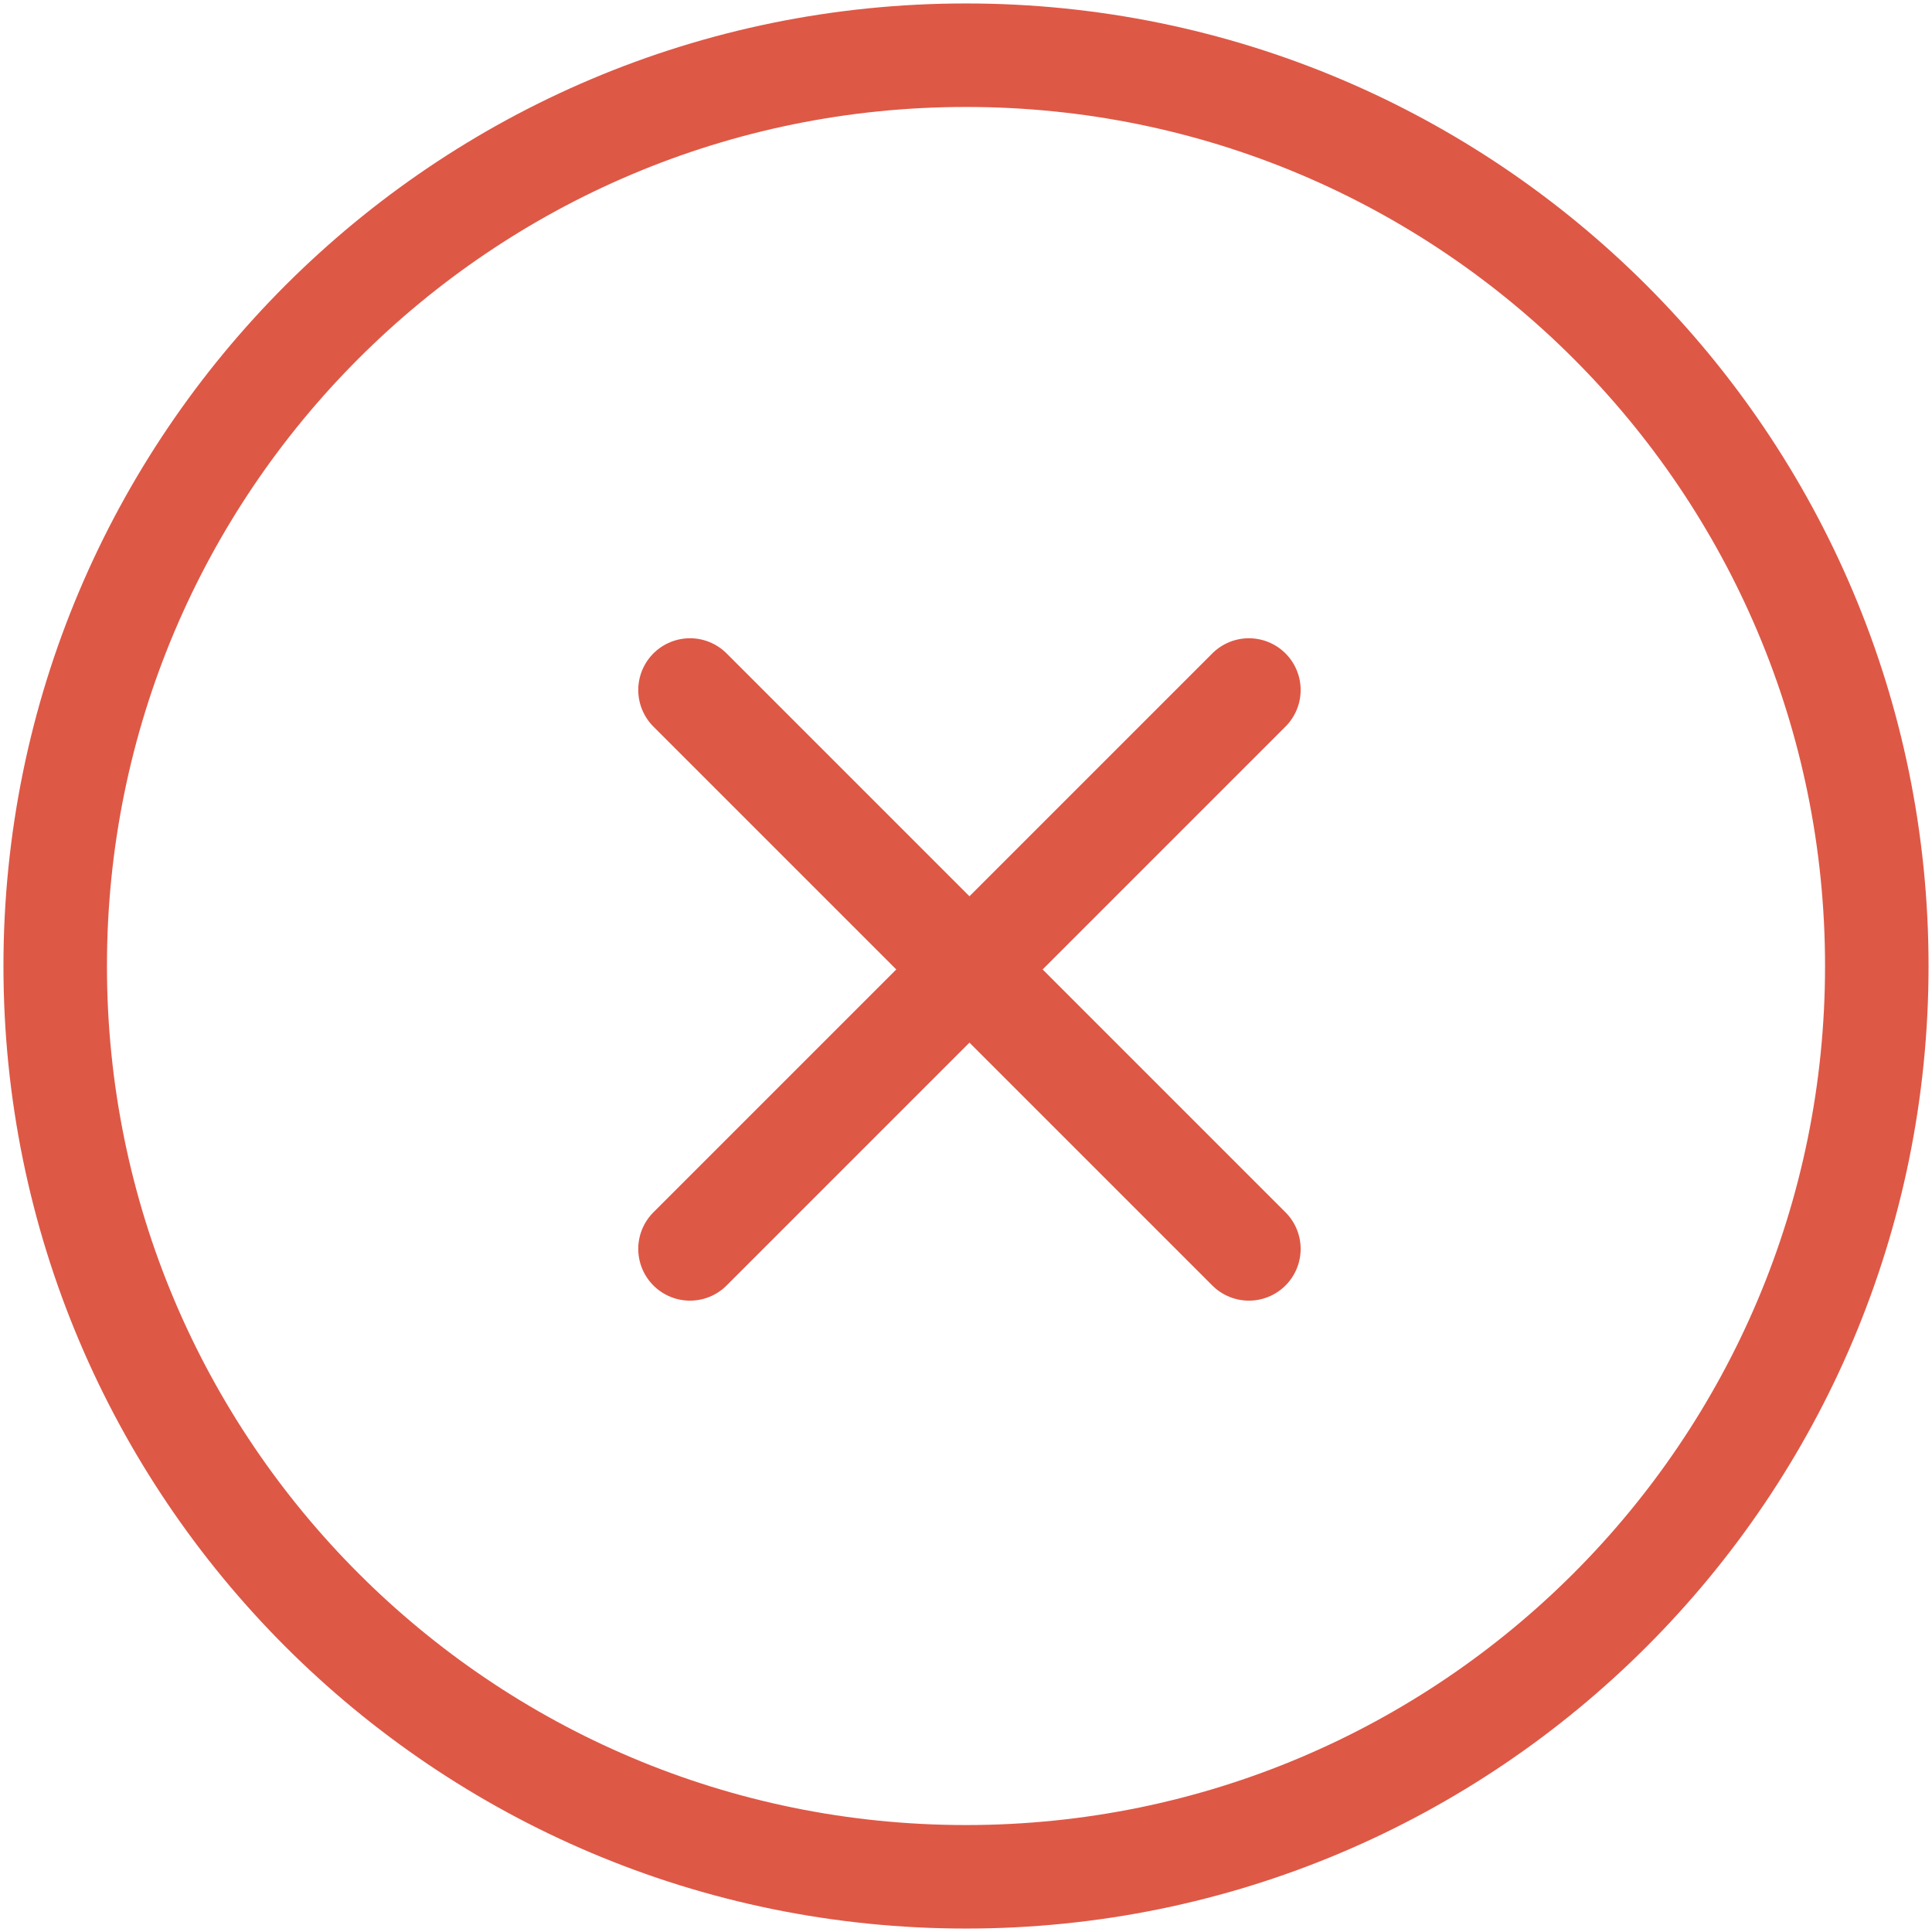
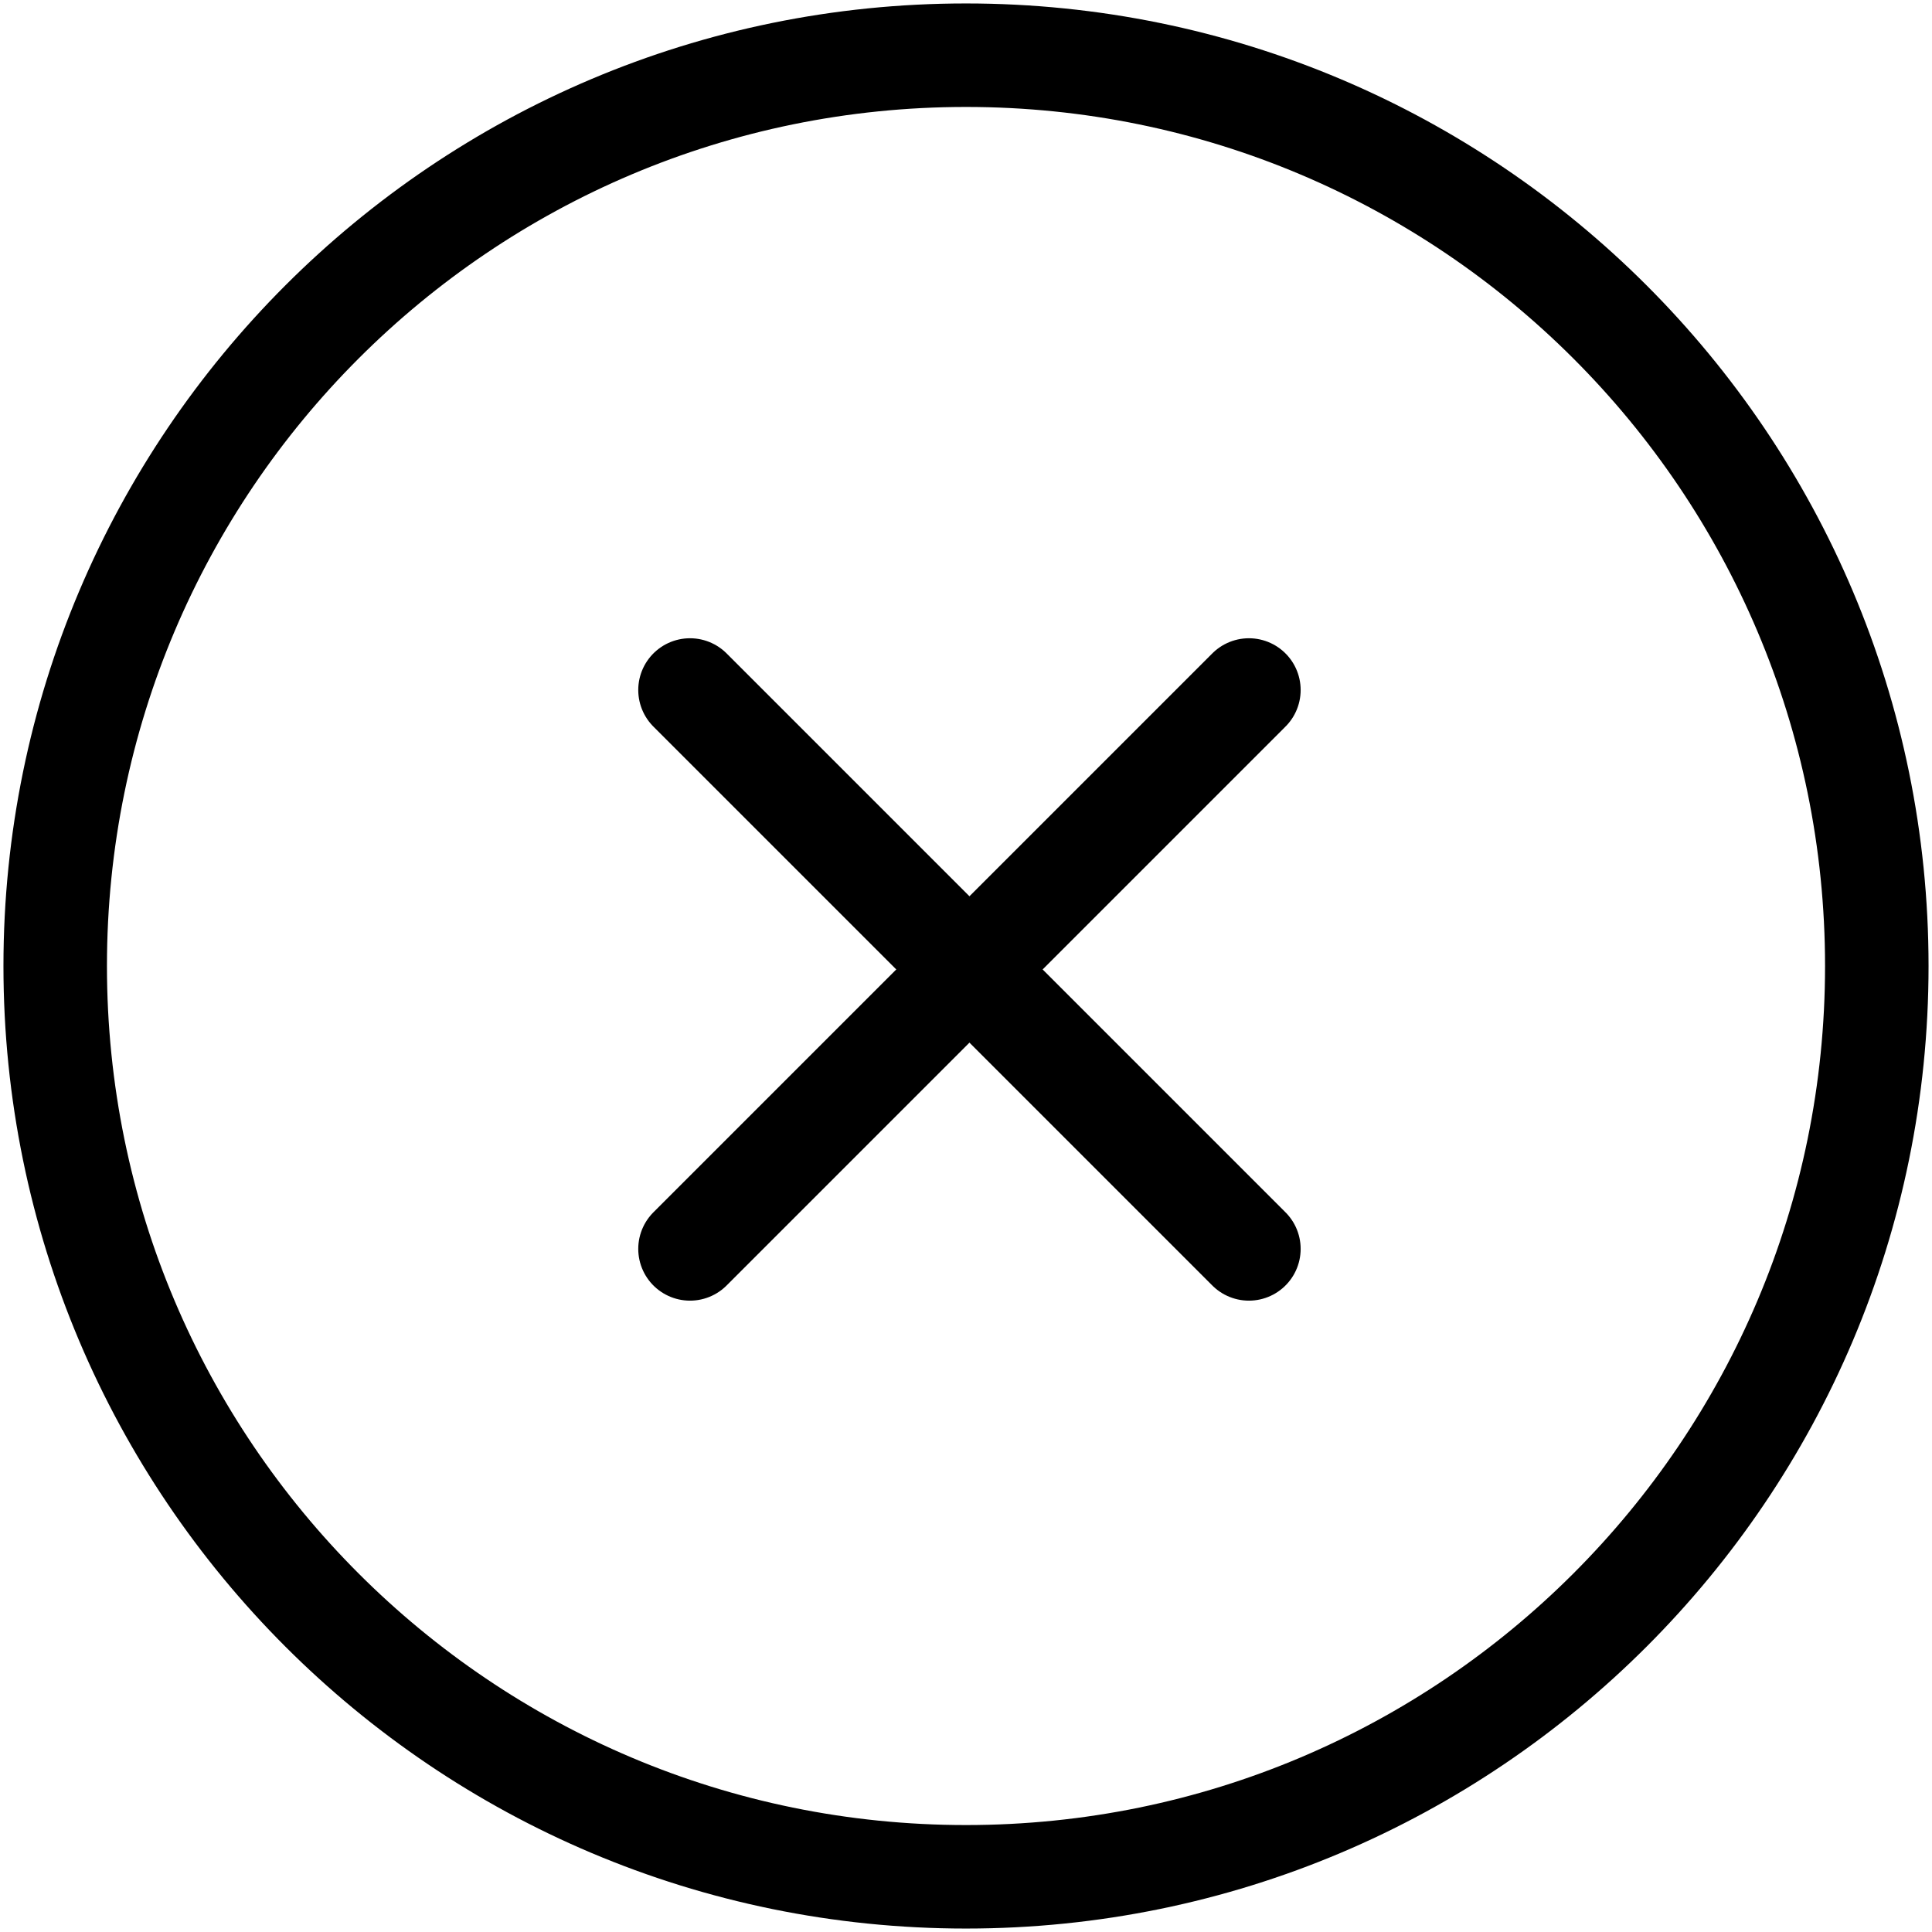
<svg xmlns="http://www.w3.org/2000/svg" version="1.1" id="Layer_1" x="0" y="0" viewBox="0 0 28 28" xml:space="preserve">
-   <style>.st2{fill:none;stroke:#de5846;stroke-width:1.5;stroke-linecap:round;stroke-linejoin:round}</style>
+   <style>.status-undone-st2{fill:none;stroke:currentColor;stroke-width:1.5;stroke-linecap:round;stroke-linejoin:round}</style>
  <g id="status_undone" transform="translate(-454 -1604)">
    <g id="Эллипс_542_копия_3" transform="translate(454 1604)" fill="none">
      <circle cx="14" cy="14" r="14" />
-       <circle cx="14" cy="14" r="13.2" stroke="#de5846" stroke-width="1.5" />
+       <circle cx="14" cy="14" r="13.2" stroke="currentColor" stroke-width="1.5" />
    </g>
-     <path id="Shape_1765" class="st2" d="M464 1622.1l8.1-8.1" />
-     <path id="Shape_1766" class="st2" d="M472.1 1622.1l-8.1-8.1" />
+     <path id="Shape_1765" class="status-undone-st2" d="M464 1622.1l8.1-8.1" />
+     <path id="Shape_1766" class="status-undone-st2" d="M472.1 1622.1l-8.1-8.1" />
  </g>
</svg>
